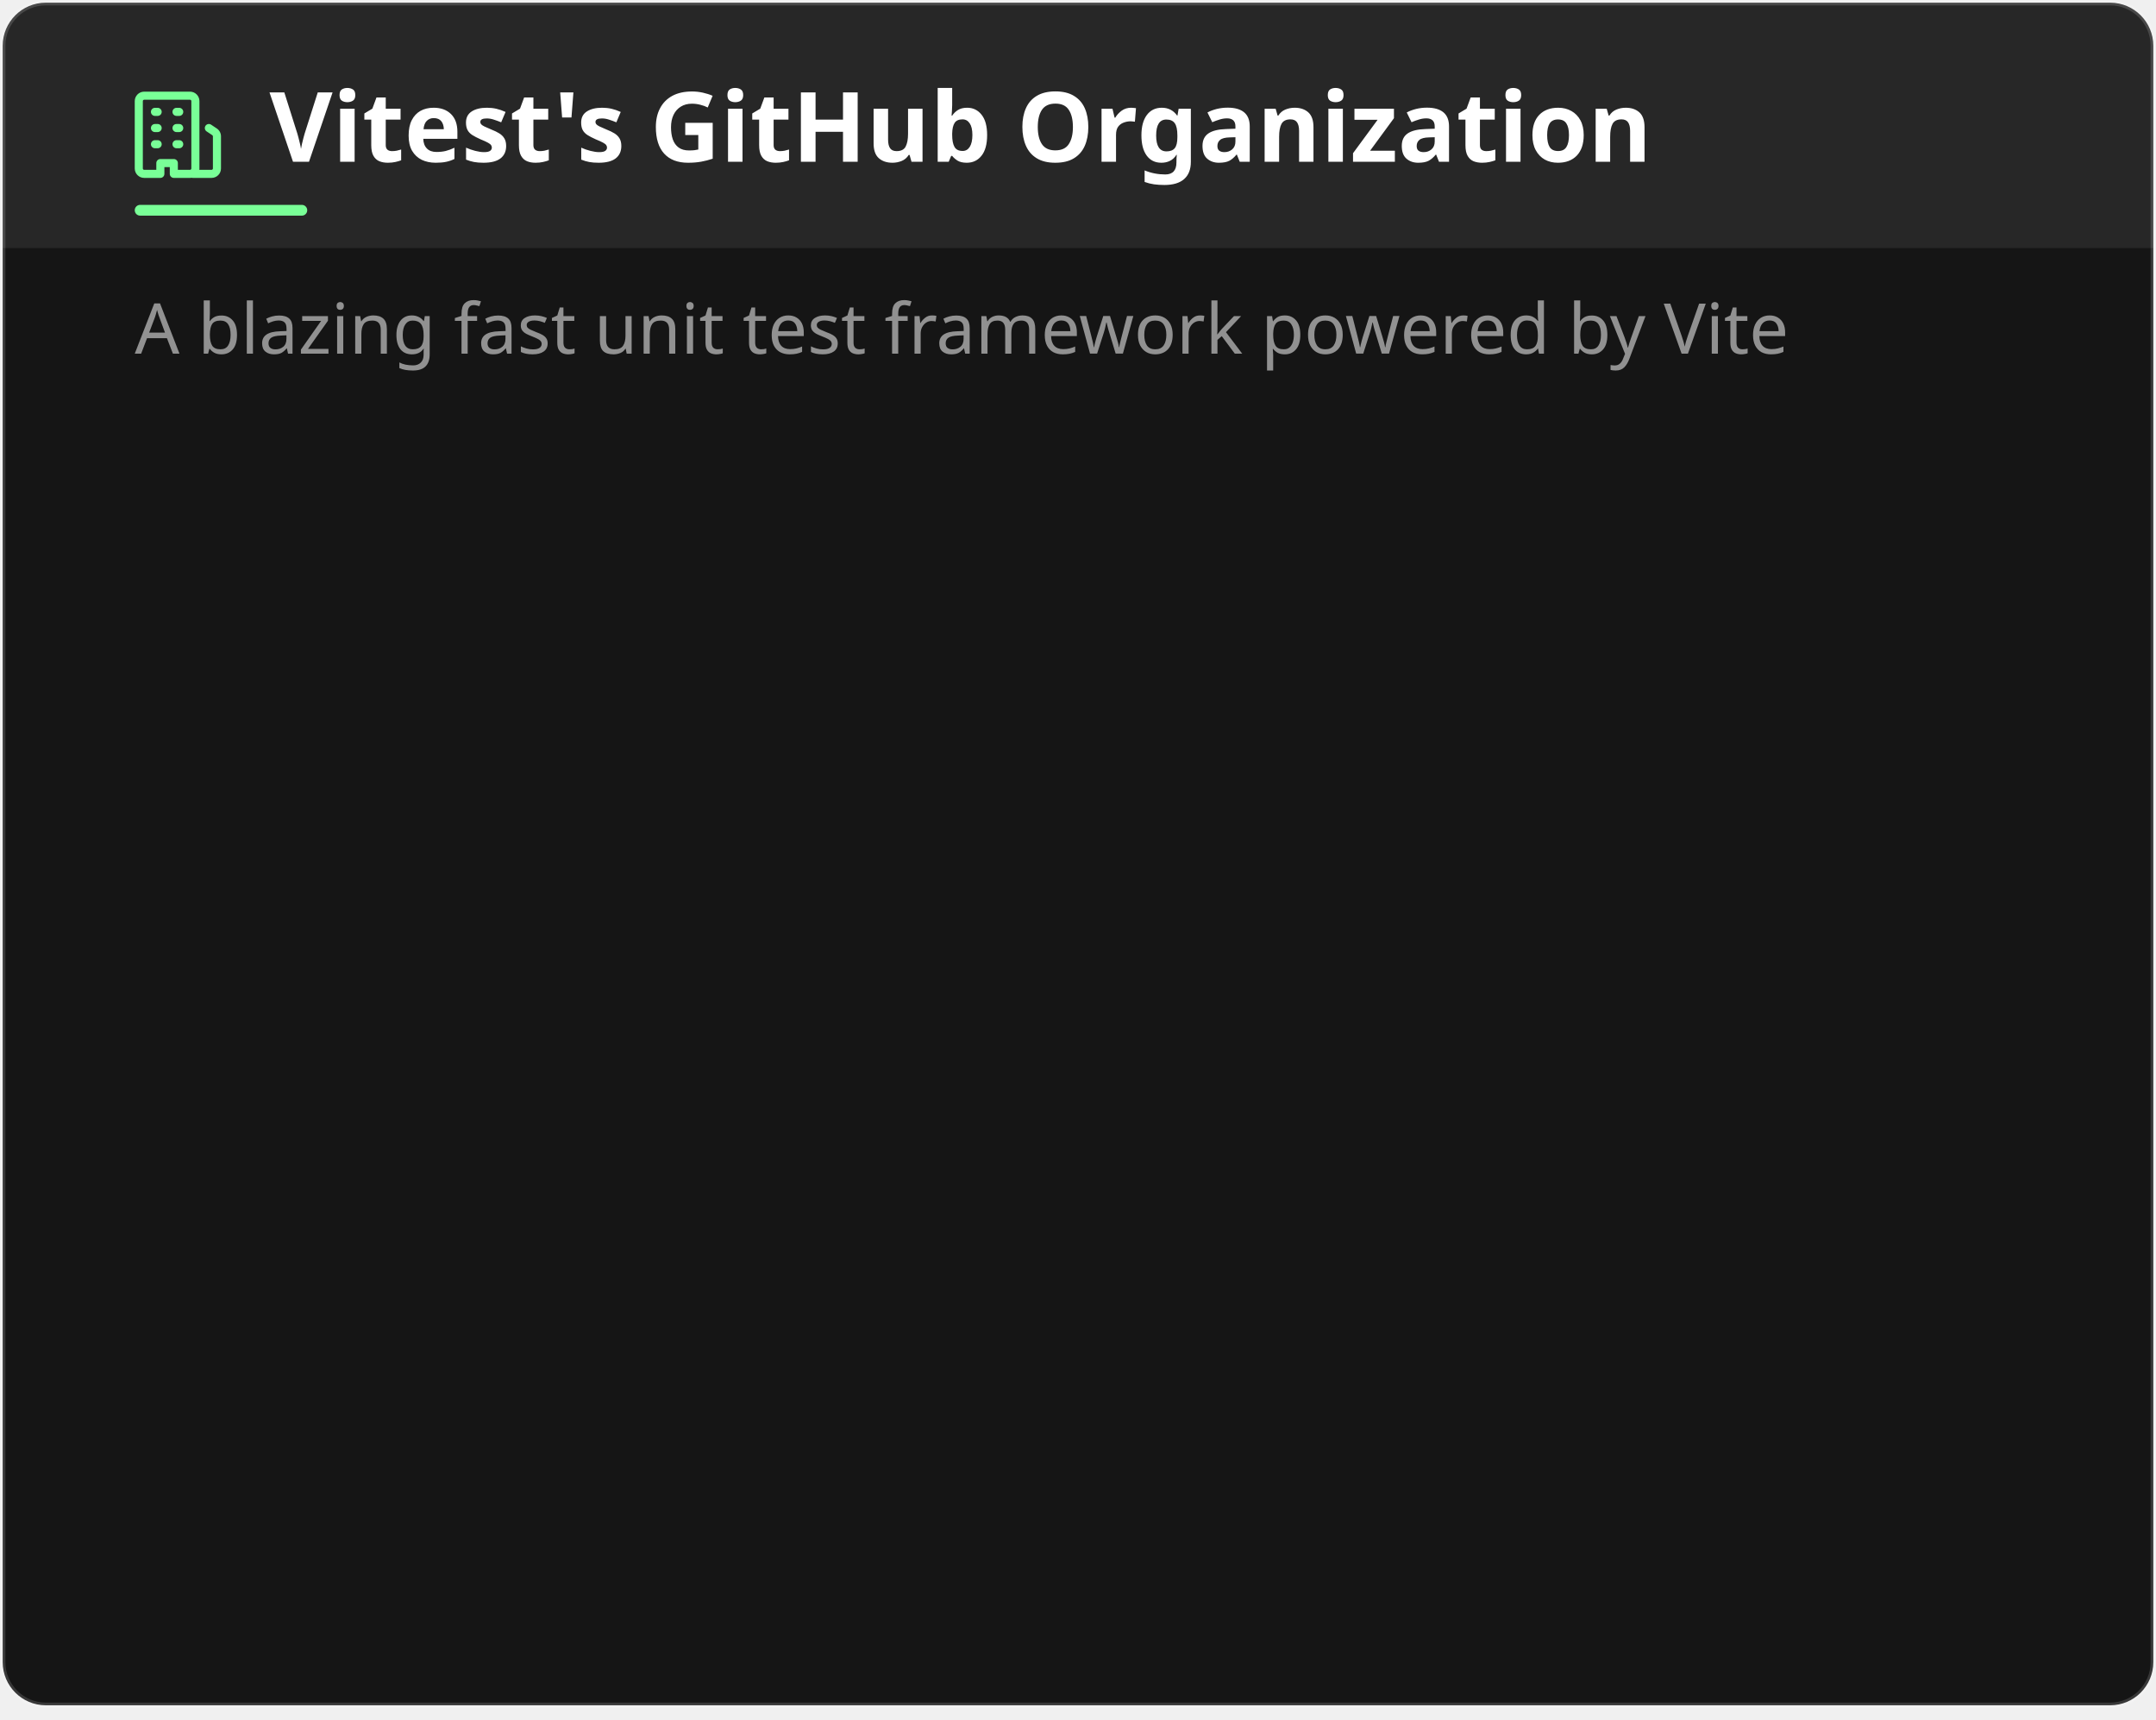
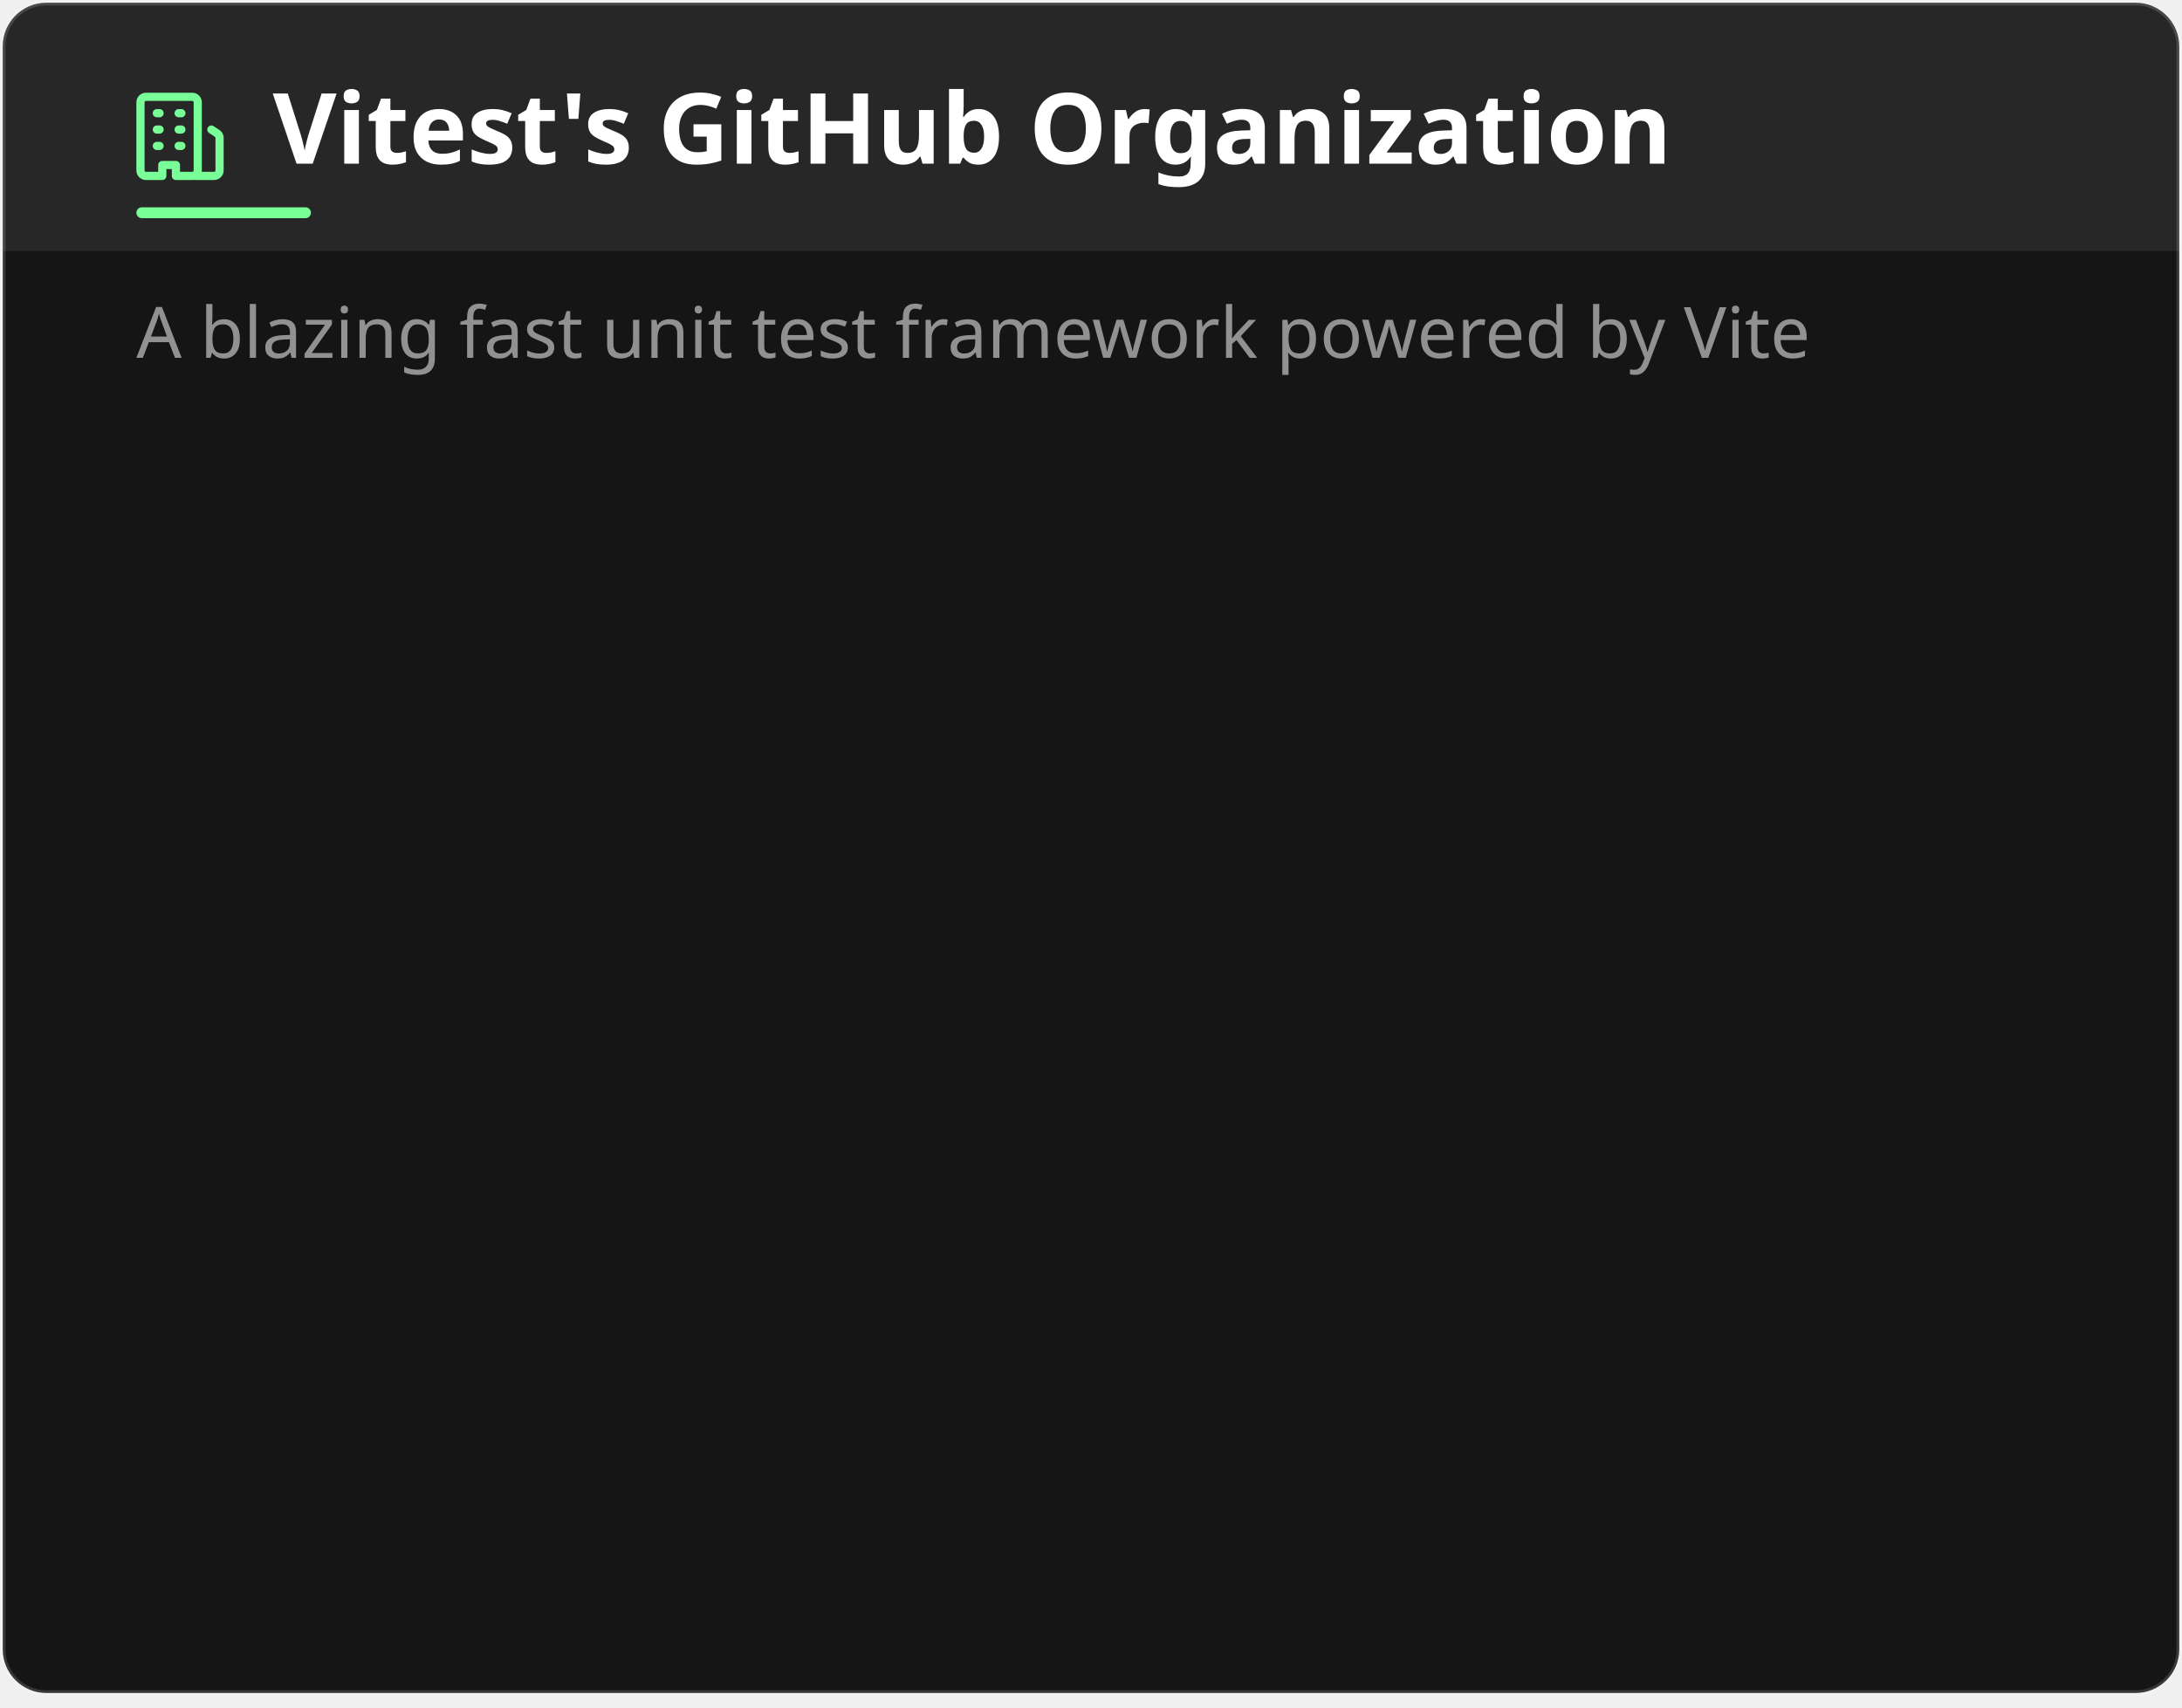
- <svg xmlns="http://www.w3.org/2000/svg" width="400" height="319" viewBox="0 0 400 319" fill="none" role="img" aria-labelledby="title-id desc-id">
+ <svg xmlns="http://www.w3.org/2000/svg" width="400" height="313" viewBox="0 0 400 313" fill="none" role="img" aria-labelledby="title-id desc-id">
  <style>
    .header {
      font: 600 18px 'Segoe UI', Ubuntu, "Helvetica Neue", Sans-Serif;
      fill: #fff;
      animation: fadeInAnimation 0.8s ease-in-out forwards;
    }
    /* The icon reads against the title rather than with it, so it keeps its own color. */
    .title-icon {
      fill: #79ff97;
      animation: fadeInAnimation 0.8s ease-in-out forwards;
    }
    .title-accent {
      fill: #79ff97;
      animation: fadeInAnimation 0.8s ease-in-out forwards;
    }
    .title-band {
      fill: #fff;
      opacity: 0.08;
    }
    @supports(-moz-appearance: auto) {
      /* Selector detects Firefox */
      .header {
        font-size: 15.5px;
      }
    }
    .stat {
      font: 400 14px 'Segoe UI', Ubuntu, "Helvetica Neue", Sans-Serif;
      fill: #9f9f9f;
      font-variant-numeric: tabular-nums;
    }
    .description {
      font: 400 13px 'Segoe UI', Ubuntu, "Helvetica Neue", Sans-Serif;
      fill: #9f9f9f;
      opacity: 0.9;
    }
    .stagger {
      opacity: 0;
      animation: fadeInAnimation 0.3s ease-in-out forwards;
    }
    .not_bold {
      font-weight: 400;
      opacity: 0.75;
    }
    .bold {
      font-weight: 600;
    }
    .icon {
      fill: #79ff97;
      opacity: 0.75;
      display: block;
    }
    /* Animations */
    @keyframes scaleInAnimation {
      from {
        transform: translate(-5px, 5px) scale(0);
      }
      to {
        transform: translate(-5px, 5px) scale(1);
      }
    }
    @keyframes fadeInAnimation {
      from {
        opacity: 0;
      }
      to {
        opacity: 1;
      }
    }
    @media (prefers-reduced-motion: reduce) {
      * {
        animation-duration: 0s !important;
        animation-delay: 0s !important;
      }
    }
  </style>
  <rect data-testid="card-bg" class="card-bg" x="0.5" y="0.5" rx="8" height="99%" stroke="#ffffff26" width="399" fill="#151515" stroke-opacity="1" />
  <path data-testid="title-band" class="title-band" d="M0.5 8.5a8 8 0 0 1 8 -8h383a8 8 0 0 1 8 8v37.5h-399z" />
  <g data-testid="card-title" transform="translate(25, 30)">
    <g>
      <svg class="title-icon" x="0" y="-13" viewBox="0 0 16 16" version="1.1" width="16" height="16">
        <path d="M1.75 16A1.75 1.75 0 0 1 0 14.25V1.75C0 .784.784 0 1.75 0h8.5C11.216 0 12 .784 12 1.75v12.5c0 .085-.006.168-.018.25h2.268a.25.25 0 0 0 .25-.25V8.285a.25.25 0 0 0-.111-.208l-1.055-.703a.749.749 0 1 1 .832-1.248l1.055.703c.487.325.779.871.779 1.456v5.965A1.75 1.75 0 0 1 14.25 16h-3.5a.766.766 0 0 1-.197-.026c-.099.017-.2.026-.303.026h-3a.75.75 0 0 1-.75-.75V14h-1v1.25a.75.75 0 0 1-.75.75Zm-.25-1.75c0 .138.112.25.25.25H4v-1.25a.75.75 0 0 1 .75-.75h2.5a.75.75 0 0 1 .75.75v1.25h2.25a.25.25 0 0 0 .25-.25V1.75a.25.25 0 0 0-.25-.25h-8.5a.25.25 0 0 0-.25.25ZM3.75 6h.5a.75.75 0 0 1 0 1.5h-.5a.75.75 0 0 1 0-1.5ZM3 3.75A.75.75 0 0 1 3.75 3h.5a.75.75 0 0 1 0 1.5h-.5A.75.75 0 0 1 3 3.75Zm4 3A.75.75 0 0 1 7.75 6h.5a.75.75 0 0 1 0 1.5h-.5A.75.75 0 0 1 7 6.75ZM7.75 3h.5a.75.75 0 0 1 0 1.5h-.5a.75.75 0 0 1 0-1.5ZM3 9.75A.75.75 0 0 1 3.75 9h.5a.75.75 0 0 1 0 1.5h-.5A.75.75 0 0 1 3 9.75ZM7.75 9h.5a.75.75 0 0 1 0 1.5h-.5a.75.75 0 0 1 0-1.5Z" />
      </svg>
    </g>
    <g transform="translate(25, 0)">
      <text x="0" y="0" class="header" data-testid="header">Vitest's GitHub Organization</text>
    </g>
    <rect data-testid="title-accent" class="title-accent" x="0" y="8" width="32" height="2" rx="1" />
  </g>
  <g data-testid="main-card-body" transform="translate(0, 55)">
    <text class="description" data-testid="description" x="25" y="-5">
      <tspan dy="1.2em" x="25">A blazing fast unit test framework powered by Vite</tspan>
    </text>
    <g transform="translate(0, 24)">
      <g>
        <g class="stagger" style="animation-delay: 120ms" transform="translate(25, 0)">
          <svg data-testid="icon" class="icon" viewBox="0 0 16 16" version="1.1" width="16" height="16">
            <path fill-rule="evenodd" d="M2 2.5A2.5 2.5 0 014.5 0h8.75a.75.75 0 01.75.75v12.5a.75.75 0 01-.75.75h-2.5a.75.75 0 110-1.5h1.75v-2h-8a1 1 0 00-.714 1.7.75.75 0 01-1.072 1.05A2.495 2.495 0 012 11.5v-9zm10.5-1V9h-8c-.356 0-.694.074-1 .208V2.5a1 1 0 011-1h8zM5 12.25v3.25a.25.25 0 00.4.2l1.45-1.087a.25.25 0 01.3 0L8.6 15.7a.25.25 0 00.4-.2v-3.25a.25.25 0 00-.25-.25h-3.5a.25.25 0 00-.25.25z" />
          </svg>
          <text class="stat not_bold" x="25" y="12.5">Public repositories:</text>
          <text class="stat bold" x="350" text-anchor="end" y="12.5" data-testid="repos">9</text>
        </g>
      </g>
      <g transform="translate(0, 25)">
        <g class="stagger" style="animation-delay: 160ms" transform="translate(25, 0)">
          <svg data-testid="icon" class="icon" viewBox="0 0 16 16" version="1.1" width="16" height="16">
            <path fill-rule="evenodd" d="M8 .25a.75.75 0 01.673.418l1.882 3.815 4.21.612a.75.75 0 01.416 1.279l-3.046 2.97.719 4.192a.75.75 0 01-1.088.791L8 12.347l-3.766 1.98a.75.75 0 01-1.088-.79l.72-4.194L.818 6.374a.75.75 0 01.416-1.28l4.21-.611L7.327.668A.75.75 0 018 .25zm0 2.445L6.615 5.5a.75.75 0 01-.564.41l-3.097.45 2.24 2.184a.75.75 0 01.216.664l-.528 3.084 2.769-1.456a.75.75 0 01.698 0l2.77 1.456-.53-3.084a.75.75 0 01.216-.664l2.24-2.183-3.096-.45a.75.75 0 01-.564-.41L8 2.694v.001z" />
          </svg>
          <text class="stat not_bold" x="25" y="12.5">Total stars:</text>
-           <text class="stat bold" x="350" text-anchor="end" y="12.5" data-testid="stars">18.7k</text>
+           <text class="stat bold" x="350" text-anchor="end" y="12.5" data-testid="stars">18.8k</text>
        </g>
      </g>
      <g transform="translate(0, 50)">
        <g class="stagger" style="animation-delay: 200ms" transform="translate(25, 0)">
          <svg data-testid="icon" class="icon" viewBox="0 0 16 16" version="1.1" width="16" height="16">
            <path fill-rule="evenodd" d="M5 3.25a.75.75 0 11-1.5 0 .75.75 0 011.5 0zm0 2.122a2.25 2.25 0 10-1.5 0v.878A2.25 2.25 0 005.75 8.5h1.5v2.128a2.251 2.251 0 101.5 0V8.5h1.5a2.25 2.25 0 002.25-2.25v-.878a2.25 2.25 0 10-1.5 0v.878a.75.75 0 01-.75.75h-4.5A.75.75 0 015 6.25v-.878zm3.75 7.378a.75.75 0 11-1.5 0 .75.75 0 011.5 0zm3-8.75a.75.75 0 100-1.5.75.75 0 000 1.5z" />
          </svg>
          <text class="stat not_bold" x="25" y="12.5">Total forks:</text>
-           <text class="stat bold" x="350" text-anchor="end" y="12.5" data-testid="forks">2.3k</text>
+           <text class="stat bold" x="350" text-anchor="end" y="12.5" data-testid="forks">2.4k</text>
        </g>
      </g>
      <g transform="translate(0, 75)">
        <g class="stagger" style="animation-delay: 240ms" transform="translate(25, 0)">
          <svg data-testid="icon" class="icon" viewBox="0 0 16 16" version="1.1" width="16" height="16">
            <path fill-rule="evenodd" d="M8 2c1.981 0 3.671.992 4.933 2.078 1.27 1.091 2.187 2.345 2.637 3.023a1.62 1.62 0 0 1 0 1.798c-.45.678-1.367 1.932-2.637 3.023C11.67 13.008 9.981 14 8 14c-1.981 0-3.671-.992-4.933-2.078C1.797 10.83.88 9.576.43 8.898a1.62 1.62 0 0 1 0-1.798c.45-.677 1.367-1.931 2.637-3.022C4.33 2.992 6.019 2 8 2ZM1.679 7.932a.12.12 0 0 0 0 .136c.411.622 1.241 1.75 2.366 2.717C5.176 11.758 6.527 12.5 8 12.5c1.473 0 2.825-.742 3.955-1.715 1.124-.967 1.954-2.096 2.366-2.717a.12.12 0 0 0 0-.136c-.412-.621-1.242-1.75-2.366-2.717C10.824 4.242 9.473 3.5 8 3.5c-1.473 0-2.825.742-3.955 1.715-1.124.967-1.954 2.096-2.366 2.717ZM8 10a2 2 0 1 1-.001-3.999A2 2 0 0 1 8 10Z" />
          </svg>
          <text class="stat not_bold" x="25" y="12.5">Total watchers:</text>
          <text class="stat bold" x="350" text-anchor="end" y="12.5" data-testid="watchers">95</text>
        </g>
      </g>
      <g transform="translate(0, 100)">
        <g class="stagger" style="animation-delay: 280ms" transform="translate(25, 0)">
          <svg data-testid="icon" class="icon" viewBox="0 0 16 16" version="1.1" width="16" height="16">
            <path fill-rule="evenodd" d="M8 1.5a6.5 6.5 0 100 13 6.5 6.5 0 000-13zM0 8a8 8 0 1116 0A8 8 0 010 8zm9 3a1 1 0 11-2 0 1 1 0 012 0zm-.25-6.25a.75.75 0 00-1.5 0v3.5a.75.75 0 001.5 0v-3.5z" />
          </svg>
          <text class="stat not_bold" x="25" y="12.5">Open issues:</text>
-           <text class="stat bold" x="350" text-anchor="end" y="12.5" data-testid="open_issues">376</text>
+           <text class="stat bold" x="350" text-anchor="end" y="12.5" data-testid="open_issues">387</text>
        </g>
      </g>
      <g transform="translate(0, 125)">
        <g class="stagger" style="animation-delay: 320ms" transform="translate(25, 0)">
          <svg data-testid="icon" class="icon" viewBox="0 0 16 16" version="1.1" width="16" height="16">
            <path fill-rule="evenodd" d="M7.177 3.073L9.573.677A.25.25 0 0110 .854v4.792a.25.25 0 01-.427.177L7.177 3.427a.25.25 0 010-.354zM3.75 2.5a.75.75 0 100 1.5.75.75 0 000-1.5zm-2.25.75a2.25 2.25 0 113 2.122v5.256a2.251 2.251 0 11-1.5 0V5.372A2.25 2.25 0 011.5 3.25zM11 2.5h-1V4h1a1 1 0 011 1v5.628a2.251 2.251 0 101.5 0V5A2.5 2.5 0 0011 2.5zm1 10.25a.75.75 0 111.5 0 .75.75 0 01-1.5 0zM3.75 12a.75.75 0 100 1.5.75.75 0 000-1.5z" />
          </svg>
          <text class="stat not_bold" x="25" y="12.5">Open PRs:</text>
-           <text class="stat bold" x="350" text-anchor="end" y="12.5" data-testid="open_prs">84</text>
+           <text class="stat bold" x="350" text-anchor="end" y="12.5" data-testid="open_prs">100</text>
        </g>
      </g>
      <g transform="translate(0, 150)">
        <g class="stagger" style="animation-delay: 360ms" transform="translate(25, 0)">
          <svg data-testid="icon" class="icon" viewBox="0 0 16 16" version="1.1" width="16" height="16">
            <path d="M1 7.775V2.75C1 1.784 1.784 1 2.75 1h5.025c.464 0 .91.184 1.238.513l6.25 6.25a1.75 1.75 0 0 1 0 2.474l-5.026 5.026a1.75 1.75 0 0 1-2.474 0l-6.25-6.25A1.752 1.752 0 0 1 1 7.775Zm1.5 0c0 .066.026.13.073.177l6.25 6.25a.25.25 0 0 0 .354 0l5.025-5.025a.25.25 0 0 0 0-.354l-6.25-6.25a.25.25 0 0 0-.177-.073H2.75a.25.25 0 0 0-.25.25ZM6 5a1 1 0 1 1 0 2 1 1 0 0 1 0-2Z" />
          </svg>
          <text class="stat not_bold" x="25" y="12.5">Releases:</text>
-           <text class="stat bold" x="350" text-anchor="end" y="12.5" data-testid="releases">856</text>
+           <text class="stat bold" x="350" text-anchor="end" y="12.5" data-testid="releases">857</text>
        </g>
      </g>
      <g transform="translate(0, 175)">
        <g class="stagger" style="animation-delay: 400ms" transform="translate(25, 0)">
          <svg data-testid="icon" class="icon" viewBox="0 0 16 16" version="1.1" width="16" height="16">
            <path fill-rule="evenodd" d="M1.643 3.143L.427 1.927A.25.25 0 000 2.104V5.75c0 .138.112.25.25.25h3.646a.25.25 0 00.177-.427L2.715 4.215a6.5 6.5 0 11-1.18 4.458.75.75 0 10-1.493.154 8.001 8.001 0 101.6-5.684zM7.75 4a.75.75 0 01.75.75v2.992l2.028.812a.75.75 0 01-.557 1.392l-2.5-1A.75.75 0 017 8.25v-3.5A.75.75 0 017.75 4z" />
          </svg>
          <text class="stat not_bold" x="25" y="12.5">Commits:</text>
          <text class="stat bold" x="350" text-anchor="end" y="12.5" data-testid="commits">12.4k</text>
        </g>
      </g>
      <g transform="translate(0, 200)">
        <g class="stagger" style="animation-delay: 440ms" transform="translate(25, 0)">
          <svg data-testid="icon" class="icon" viewBox="0 0 16 16" version="1.1" width="16" height="16">
            <path d="M4.72 3.22a.75.75 0 0 1 1.06 1.06L2.06 8l3.72 3.72a.75.75 0 1 1-1.06 1.06L.47 8.53a.75.75 0 0 1 0-1.06Zm6.56 0a.75.75 0 1 0-1.06 1.06L13.94 8l-3.72 3.72a.75.75 0 1 0 1.06 1.06l4.25-4.25a.75.75 0 0 0 0-1.06Z" />
          </svg>
          <text class="stat not_bold" x="25" y="12.5">Top language:</text>
          <text class="stat bold" x="350" text-anchor="end" y="12.5" data-testid="top_language">TypeScript</text>
        </g>
      </g>
    </g>
  </g>
</svg>
